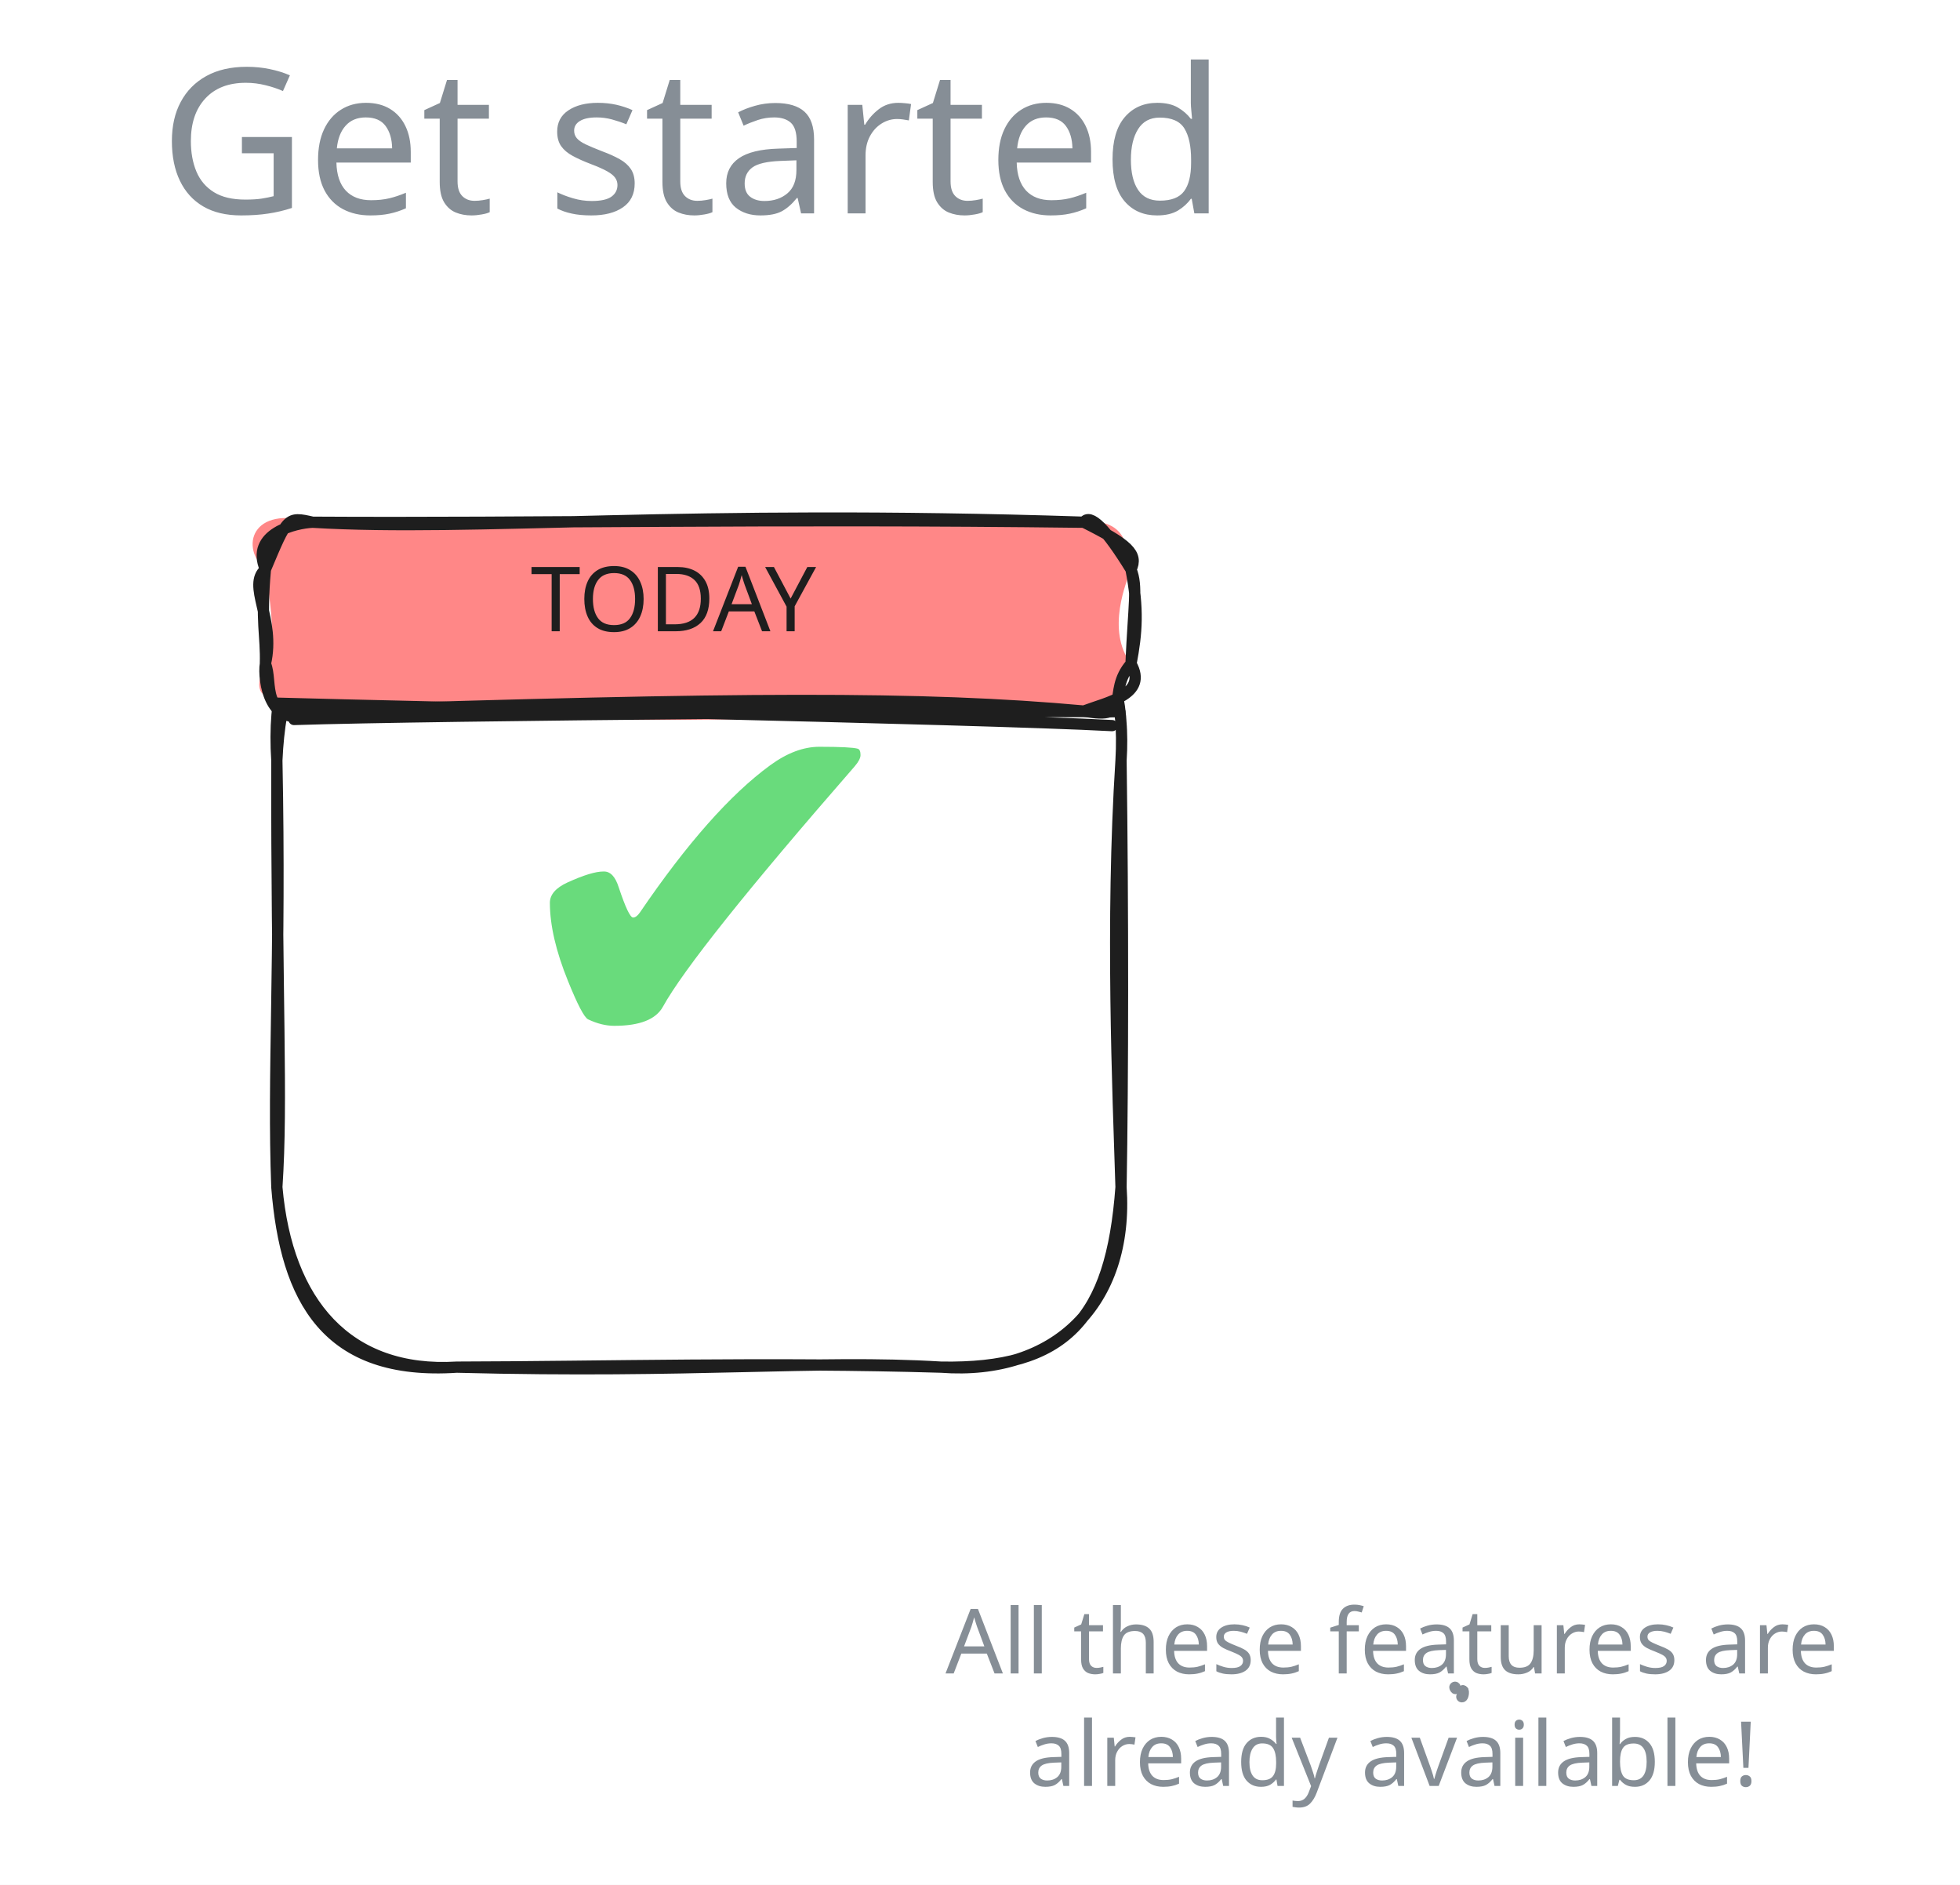
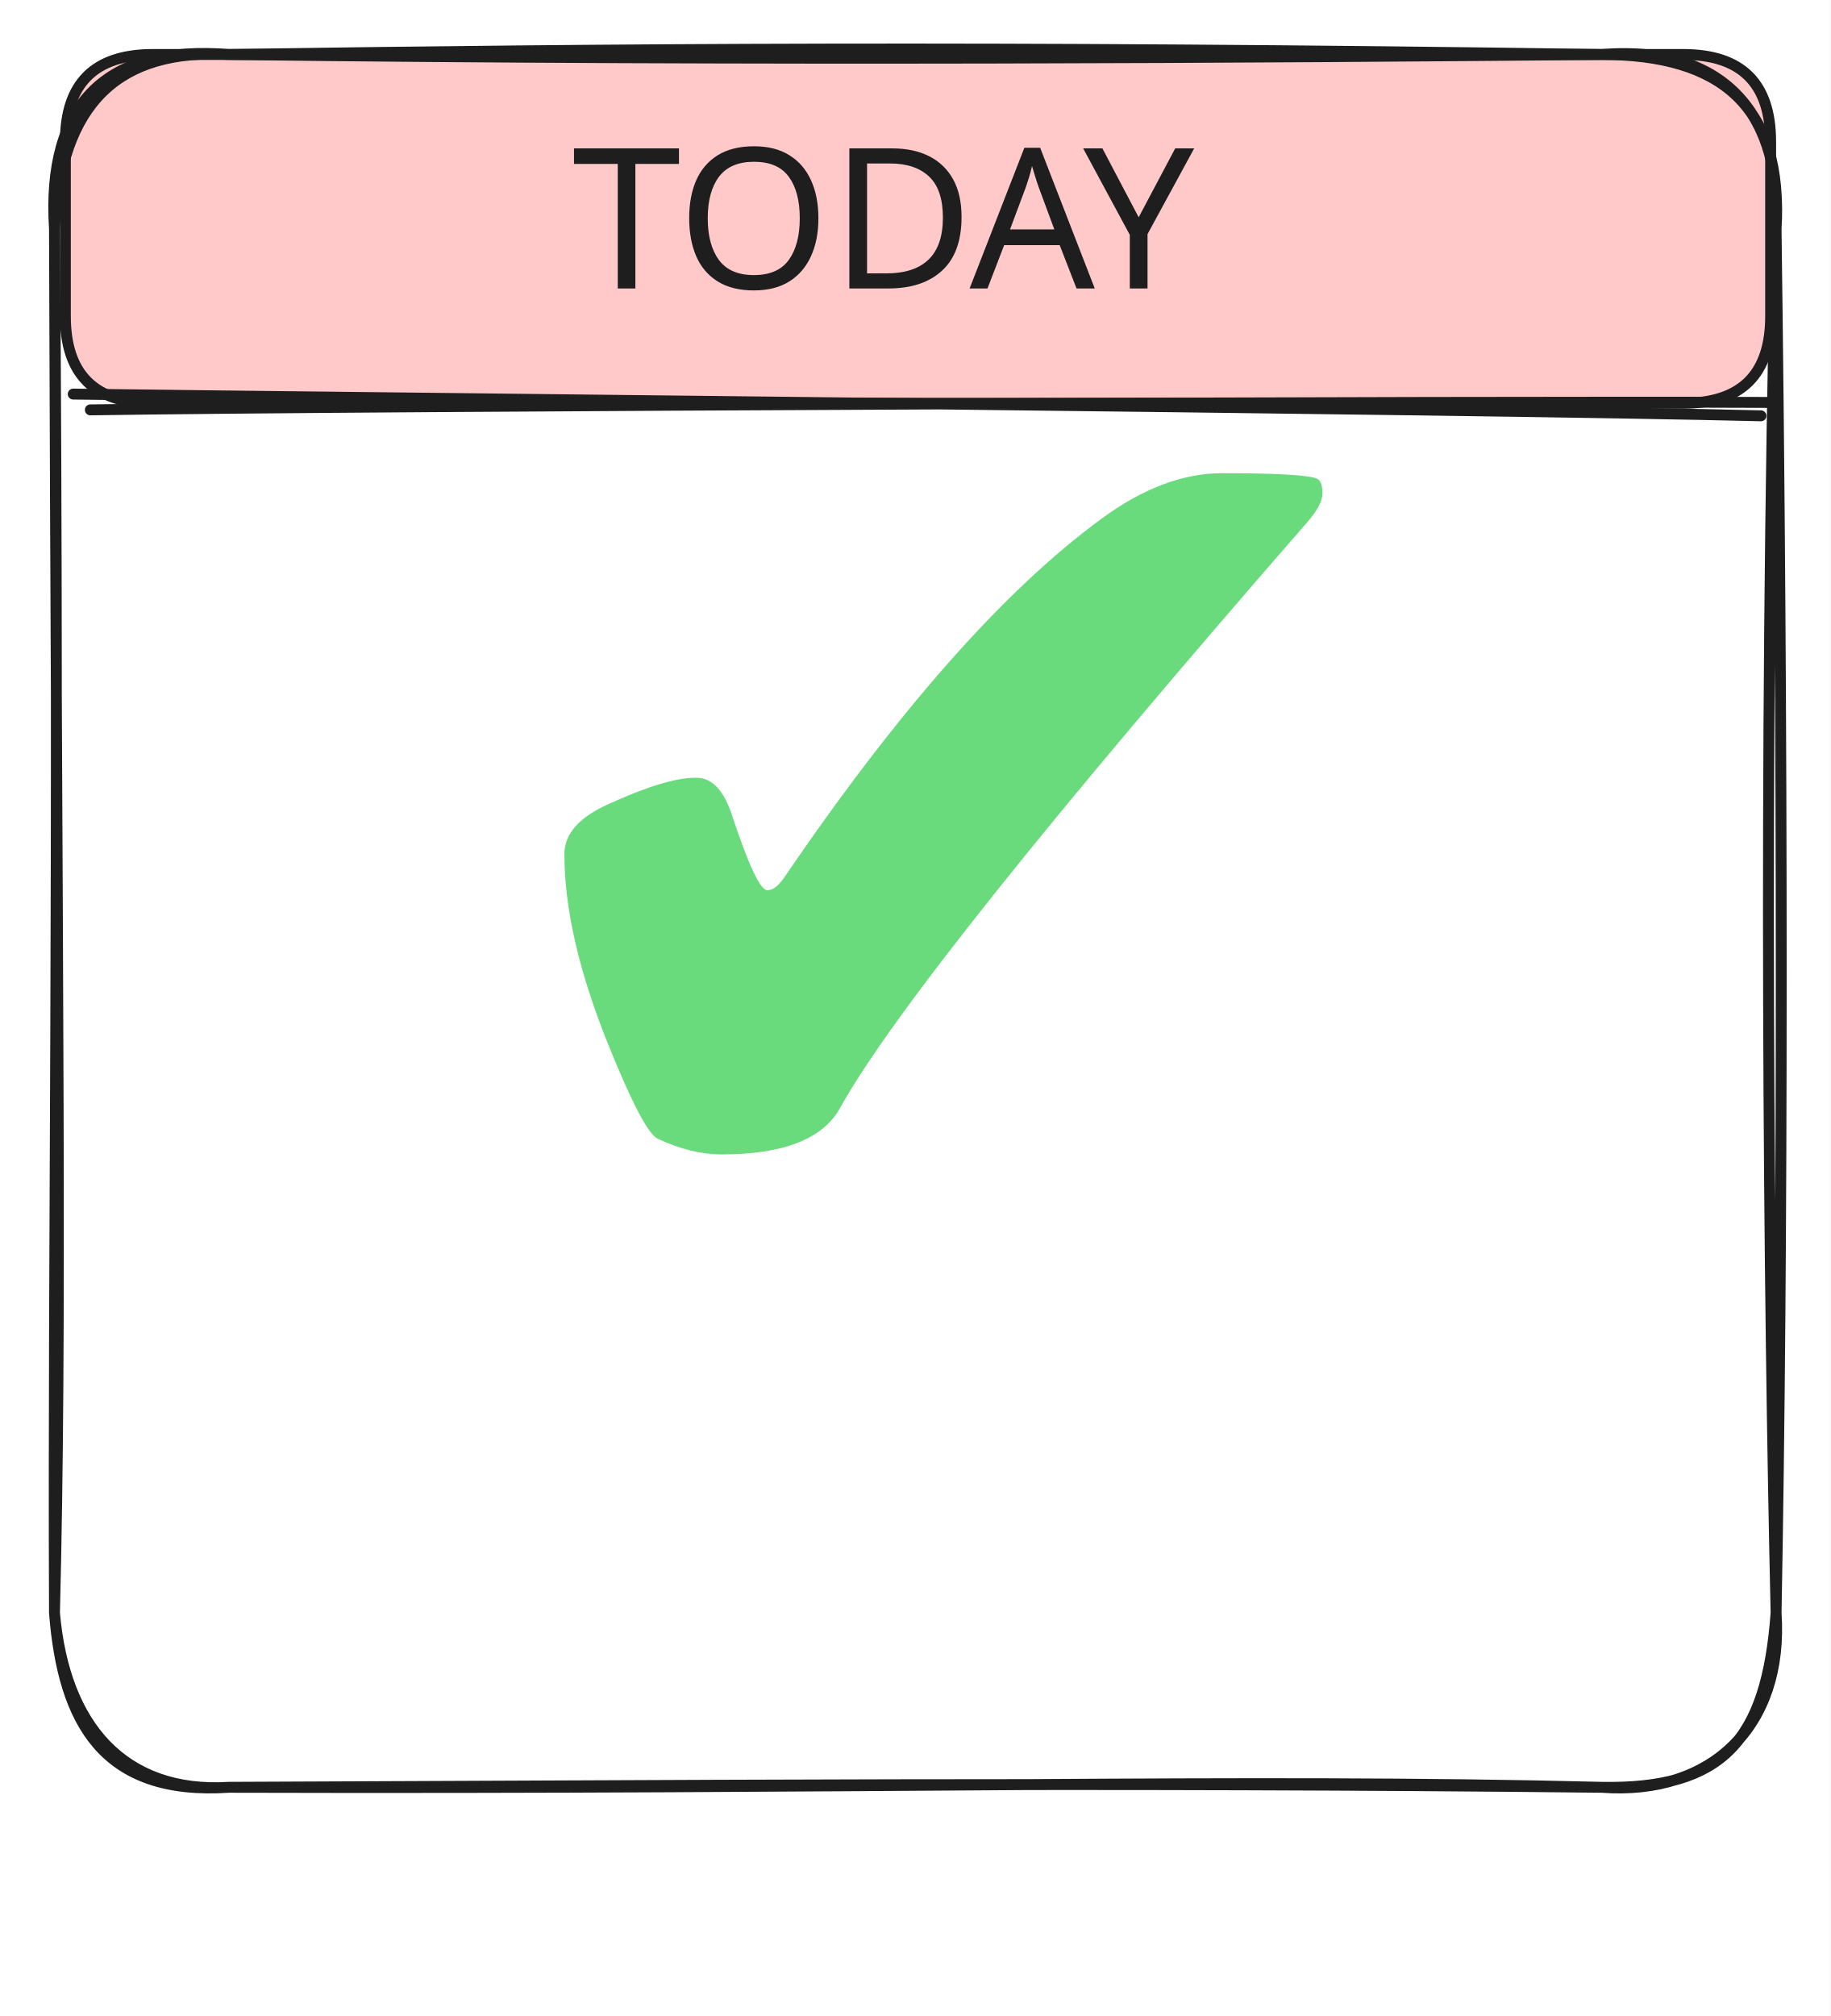
- <svg xmlns="http://www.w3.org/2000/svg" version="1.1" viewBox="0 0 348.502 335.094" width="697.003" height="670.189">
+ <svg xmlns="http://www.w3.org/2000/svg" version="1.1" viewBox="0 0 336 369.97" width="672" height="739.94">
  <defs>
    <style class="style-fonts">
      @font-face {
        font-family: "Virgil";
        src: url("https://excalidraw.com/Virgil.woff2");
      }
      @font-face {
        font-family: "Cascadia";
        src: url("https://excalidraw.com/Cascadia.woff2");
      }
      @font-face {
        font-family: "Assistant";
        src: url("https://excalidraw.com/Assistant-Regular.woff2");
      }
    </style>
  </defs>
-   <rect x="0" y="0" width="348.502" height="335.094" fill="#ffffff" />
-   <g stroke-linecap="round" transform="translate(49.22638 103.194) rotate(0 75.04993 69.92792)">
-     <path d="M32 0 C64.97 0.57, 98.18 2.9, 118.1 0 C139.17 0.2, 150.78 9.7, 150.1 32 C148.11 59.14, 147.34 91.58, 150.1 107.86 C148.16 126.6, 142.04 136.78, 118.1 139.86 C95.19 137.45, 75.47 140.04, 32 139.86 C10.53 137.51, 2 129.01, 0 107.86 C2.48 86.64, 1.68 65.32, 0 32 C2.57 12.75, 14.02 1.52, 32 0" stroke="none" stroke-width="0" fill="#ffffff" />
-     <path d="M32 0 C65.69 0.9, 98.23 0.07, 118.1 0 M32 0 C56.46 -0.05, 79.83 -0.8, 118.1 0 M118.1 0 C140.2 0.01, 151.41 9.6, 150.1 32 M118.1 0 C141.35 -1.85, 151.4 12.07, 150.1 32 M150.1 32 C148.25 60.86, 149.57 90.85, 150.1 107.86 M150.1 32 C150.47 59.11, 150.44 88.21, 150.1 107.86 M150.1 107.86 C151.52 128.49, 138.4 141.39, 118.1 139.86 M150.1 107.86 C148.36 131.41, 140.24 140.25, 118.1 139.86 M118.1 139.86 C95.56 138.5, 74.41 140.96, 32 139.86 M118.1 139.86 C88.09 138.96, 57.63 139.81, 32 139.86 M32 139.86 C12.63 141.05, 1.8 128.48, 0 107.86 M32 139.86 C8.86 141.4, 1.58 127.87, 0 107.86 M0 107.86 C-0.77 87.55, 0.72 67.95, 0 32 M0 107.86 C1.04 92.15, -0.08 74.86, 0 32 M0 32 C1.02 8.78, 11.84 -1.16, 32 0 M0 32 C-1.51 8.8, 9.85 -1.78, 32 0" stroke="#1e1e1e" stroke-width="2" fill="none" />
+   <rect x="0" y="0" width="336" height="369.97" fill="#ffffff" />
+   <g stroke-linecap="round" transform="translate(12 10) rotate(0 156.5 32)">
+     <path d="M16 0 C85.58 0, 155.15 0, 297 0 C307.67 0, 313 5.33, 313 16 C313 22.89, 313 29.78, 313 48 C313 58.67, 307.67 64, 297 64 C186.62 64, 76.25 64, 16 64 C5.33 64, 0 58.67, 0 48 C0 38.72, 0 29.45, 0 16 C0 5.33, 5.33 0, 16 0" stroke="none" stroke-width="0" fill="#ffc9c9" />
+     <path d="M16 0 C104.8 0, 193.61 0, 297 0 M16 0 C77.99 0, 139.99 0, 297 0 M297 0 C307.67 0, 313 5.33, 313 16 M297 0 C307.67 0, 313 5.33, 313 16 M313 16 C313 25.43, 313 34.86, 313 48 M313 16 C313 26.45, 313 36.91, 313 48 M313 48 C313 58.67, 307.67 64, 297 64 M313 48 C313 58.67, 307.67 64, 297 64 M297 64 C232.77 64, 168.53 64, 16 64 M297 64 C220.97 64, 144.94 64, 16 64 M16 64 C5.33 64, 0 58.67, 0 48 M16 64 C5.33 64, 0 58.67, 0 48 M0 48 C0 39.74, 0 31.49, 0 16 M0 48 C0 38.9, 0 29.79, 0 16 M0 16 C0 5.33, 5.33 0, 16 0 M0 16 C0 5.33, 5.33 0, 16 0" stroke="#1e1e1e" stroke-width="2" fill="none" />
  </g>
-   <g stroke-linecap="round" transform="translate(47.19029 92.84298) rotate(0 76.95645 16.78405)">
-     <path d="M8.39 0 C41.66 1.89, 72.89 -0.76, 145.52 0 C154.51 -0.99, 153.14 7.13, 153.91 8.39 C153.17 10.42, 149.39 19.15, 153.91 25.18 C148.88 27.29, 155.87 32.83, 145.52 33.57 C112.63 33.61, 81.58 37.09, 8.39 33.57 C2.35 30.86, -3.61 32.79, 0 25.18 C2.34 23.32, 0.63 12.26, 0 8.39 C-4.52 4.61, -2.59 -3.2, 8.39 0" stroke="none" stroke-width="0" fill="#ff8787" />
-     <path d="M8.39 0 C37.06 1.7, 74.28 -2.33, 145.52 0 M8.39 0 C47.35 0.24, 89.34 -0.7, 145.52 0 M145.52 0 C153.39 3.93, 155.23 5.65, 153.91 8.39 M145.52 0 C146.63 -1.65, 149.46 1.16, 153.91 8.39 M153.91 8.39 C155.28 15.47, 154.96 19.64, 153.91 25.18 M153.91 8.39 C155.13 11.47, 154.37 14.6, 153.91 25.18 M153.91 25.18 C156.98 30.59, 149.82 31.95, 145.52 33.57 M153.91 25.18 C149.38 30.31, 154.57 35.3, 145.52 33.57 M145.52 33.57 C103.33 31.34, 66.18 33.74, 8.39 33.57 M145.52 33.57 C116.91 30.97, 84.58 31.13, 8.39 33.57 M8.39 33.57 C-1.18 35.66, 1.41 28.36, 0 25.18 M8.39 33.57 C0.8 37.53, -0.47 27.87, 0 25.18 M0 25.18 C1.86 17.14, -3.37 11.24, 0 8.39 M0 25.18 C0.15 20.09, -0.86 17.88, 0 8.39 M0 8.39 C3.91 -0.92, 3.91 -1.03, 8.39 0 M0 8.39 C-2.77 2, 5.35 0.13, 8.39 0" stroke="#1e1e1e" stroke-width="2" fill="none" />
+   <g transform="translate(77 72.70802) rotate(0 97.23145 143.631)">
+     <text x="0" y="0" font-family="Virgil, Segoe UI Emoji" font-size="229.81px" fill="#69db7c" text-anchor="start" style="white-space: pre;" direction="ltr" dominant-baseline="text-before-edge">✔</text>
  </g>
-   <g transform="translate(87.22635 127.15) rotate(0 38.5849 56.99789)">
-     <text x="0" y="0" font-family="Virgil, Segoe UI Emoji" font-size="91.197px" fill="#69db7c" text-anchor="start" style="white-space: pre;" direction="ltr" dominant-baseline="text-before-edge">✔</text>
+   <g stroke-linecap="round" transform="translate(10 10) rotate(0 158 159)">
+     <path d="M32 0 C128.76 1.22, 224.58 0.54, 284 0 M32 0 C101.83 -1.02, 170.78 -1.63, 284 0 M284 0 C306.1 0.01, 317.31 9.6, 316 32 M284 0 C307.25 -1.85, 317.3 12.07, 316 32 M316 32 C313.64 130.33, 314.7 229.58, 316 286 M316 32 C317.27 125.22, 317.25 220.05, 316 286 M316 286 C317.42 306.63, 304.3 319.53, 284 318 M316 286 C314.26 309.55, 306.14 318.39, 284 318 M284 318 C217.62 316.34, 152.37 318.34, 32 318 M284 318 C196.72 317.02, 109.07 317.72, 32 318 M32 318 C12.63 319.19, 1.8 306.62, 0 286 M32 318 C8.86 319.55, 1.58 306.01, 0 286 M0 286 C-0.29 219.19, 0.91 152.96, 0 32 M0 286 C1.35 232.06, 0.45 176.84, 0 32 M0 32 C1.02 8.78, 11.84 -1.16, 32 0 M0 32 C-1.51 8.8, 9.85 -1.78, 32 0" stroke="#1e1e1e" stroke-width="2" fill="none" />
  </g>
  <g stroke-linecap="round">
-     <g transform="translate(51.69492 128.6905) rotate(0 72.91243 0)">
-       <path d="M0.58 -0.78 C24.74 -1.58, 123.38 -2.39, 147.42 -2.15 M-2.56 -3.68 C21.17 -2.99, 121.88 -0.99, 146.05 0.31" stroke="#1e1e1e" stroke-width="2" fill="none" />
+     <g transform="translate(16 76) rotate(0 153.5 0)">
+       <path d="M0.58 -0.78 C51.61 -1.58, 257.69 -2.39, 308.59 -2.15 M-2.56 -3.68 C48.03 -2.99, 256.19 -0.99, 307.22 0.31" stroke="#1e1e1e" stroke-width="2" fill="none" />
    </g>
  </g>
  <mask />
-   <g transform="translate(94.35134 99.81248) rotate(0 27.856 10)">
-     <text x="0" y="0" font-family="Virgil, Segoe UI Emoji" font-size="16px" fill="#1e1e1e" text-anchor="start" style="white-space: pre;" direction="ltr" dominant-baseline="text-before-edge">TODAY</text>
+   <g transform="translate(105 25) rotate(0 62.676 22.5)">
+     <text x="0" y="0" font-family="Virgil, Segoe UI Emoji" font-size="36px" fill="#1e1e1e" text-anchor="start" style="white-space: pre;" direction="ltr" dominant-baseline="text-before-edge">TODAY</text>
  </g>
-   <g transform="translate(10 10) rotate(0 113.166 22.5)">
-     <text x="113.166" y="0" font-family="Virgil, Segoe UI Emoji" font-size="36px" fill="#868e96" text-anchor="middle" style="white-space: pre;" direction="ltr" dominant-baseline="text-before-edge">Get started</text>
-   </g>
-   <g transform="translate(156.5016 285.0943) rotate(0 91 20)">
-     <text x="91" y="0" font-family="Virgil, Segoe UI Emoji" font-size="16px" fill="#868e96" text-anchor="middle" style="white-space: pre;" direction="ltr" dominant-baseline="text-before-edge">All these features are</text>
-     <text x="91" y="20" font-family="Virgil, Segoe UI Emoji" font-size="16px" fill="#868e96" text-anchor="middle" style="white-space: pre;" direction="ltr" dominant-baseline="text-before-edge">already available!</text>
-   </g>
-   <g stroke-linecap="round">
-     <g transform="translate(259.3117 300.5383) rotate(0 0 0)">
-       <path d="M-0.51 -0.35 C-0.55 -0.38, -0.68 -0.62, -0.59 -0.57 M0.61 1.11 C0.83 1.19, 0.98 0.16, 0.8 0.09" stroke="#868e96" stroke-width="2" fill="none" />
-     </g>
-     <g transform="translate(259.3117 300.5383) rotate(0 0 0)">
-       <path d="M0.8 0.09 C0.8 0.09, 0.8 0.09, 0.8 0.09 M0.8 0.09 C0.8 0.09, 0.8 0.09, 0.8 0.09" stroke="#868e96" stroke-width="2" fill="none" />
-     </g>
-     <g transform="translate(259.3117 300.5383) rotate(0 0 0)">
-       <path d="M0.8 0.09 C0.8 0.09, 0.8 0.09, 0.8 0.09 M0.8 0.09 C0.8 0.09, 0.8 0.09, 0.8 0.09" stroke="#868e96" stroke-width="2" fill="none" />
-     </g>
-   </g>
-   <mask />
</svg>
